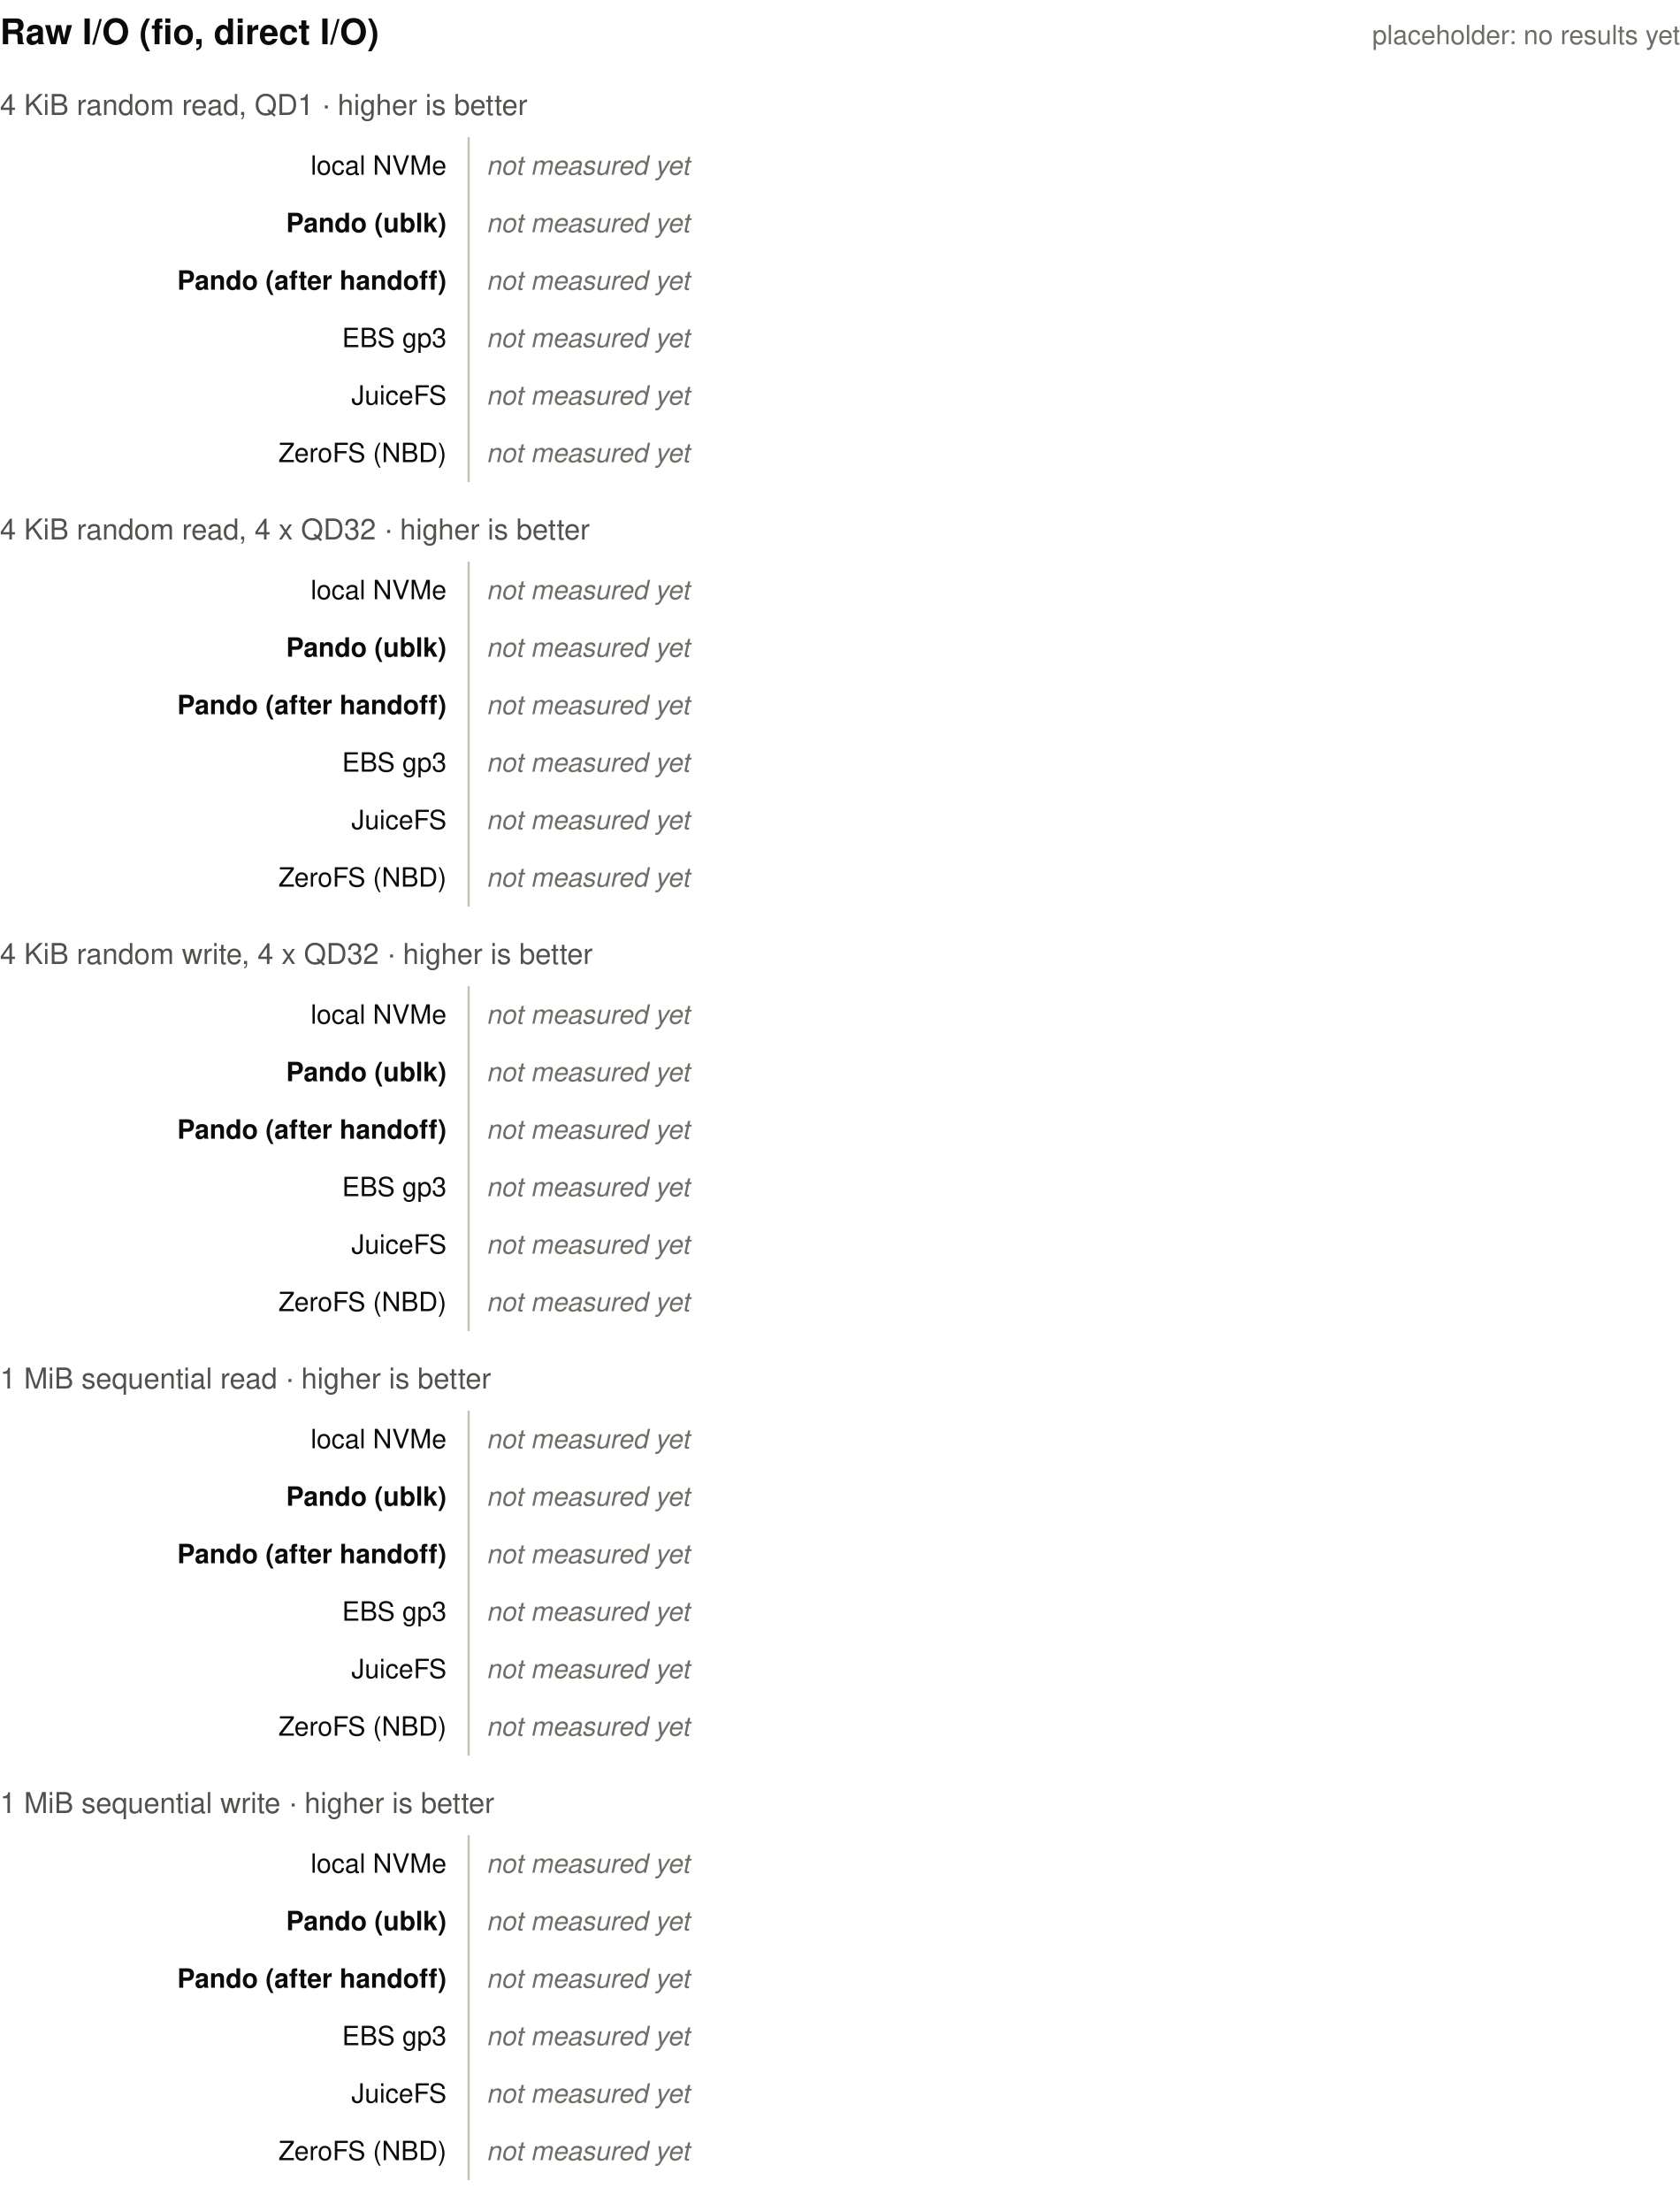
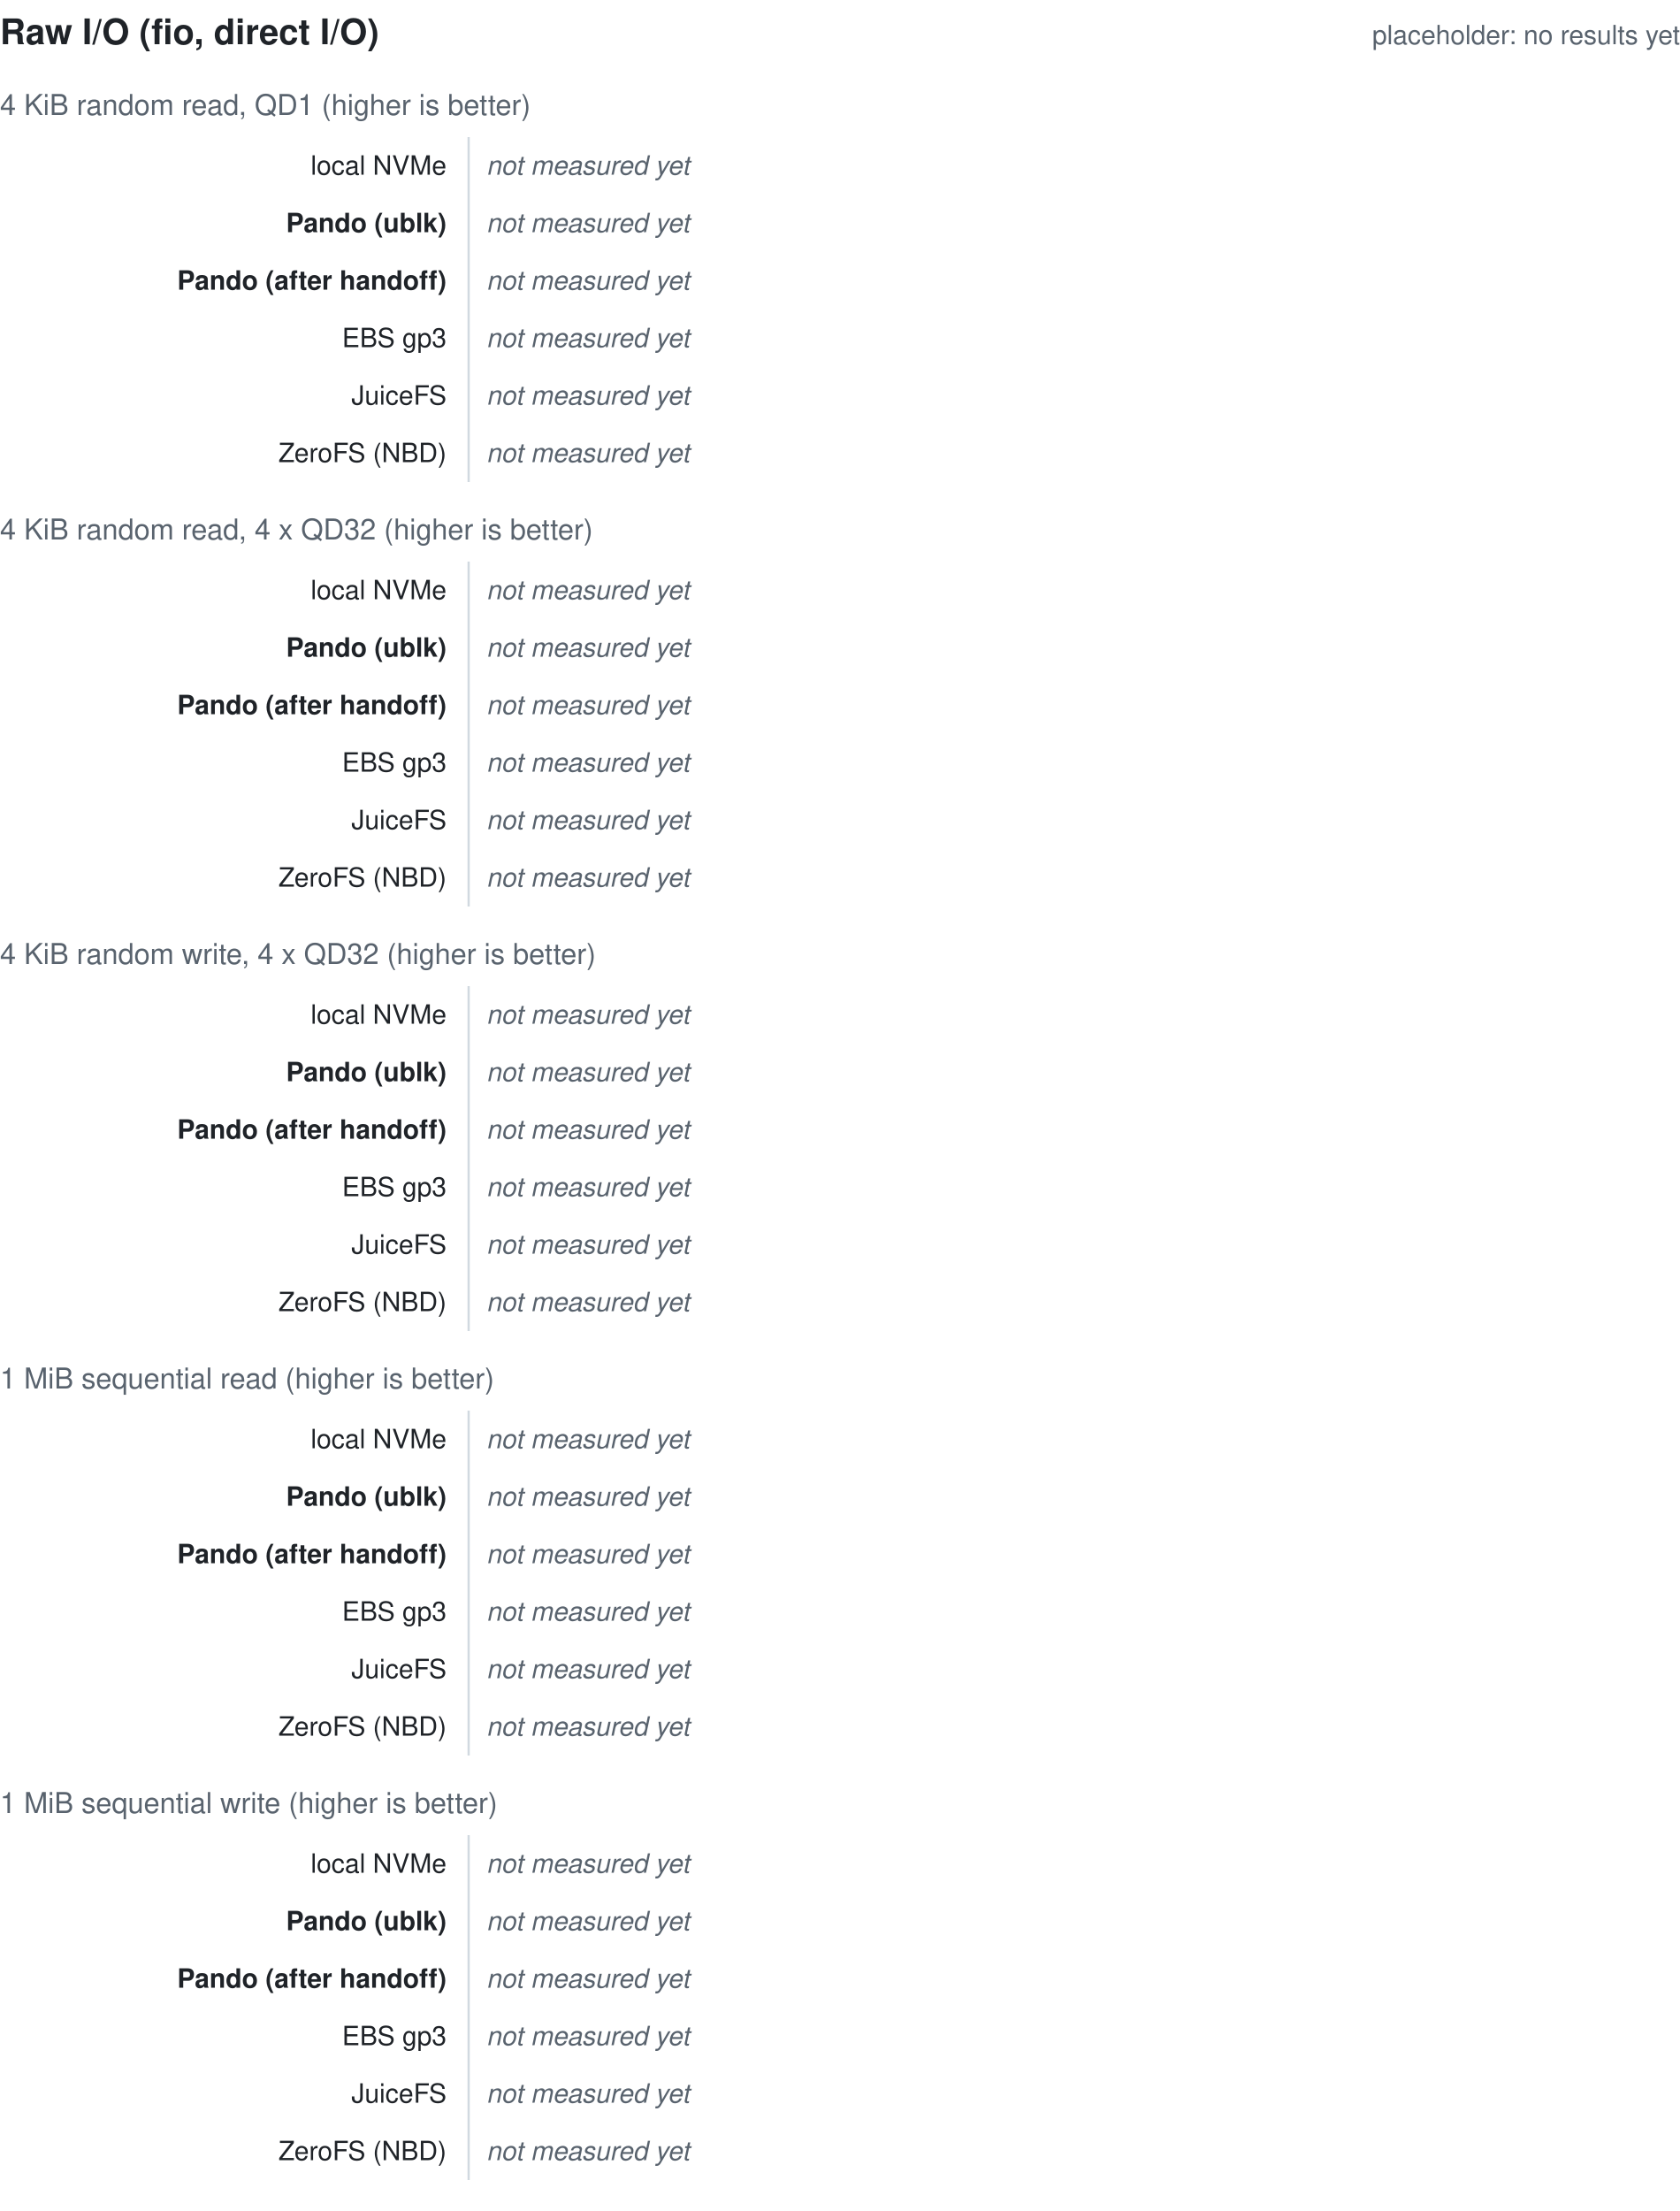
<svg xmlns="http://www.w3.org/2000/svg" width="760" height="1000" viewBox="0 0 760 1000" font-family="-apple-system, BlinkMacSystemFont, 'Segoe UI', Helvetica, Arial, sans-serif" role="img">
-   <text x="0" y="20" font-size="16" font-weight="600" fill="#0b0b0b">Raw I/O (fio, direct I/O)</text>
-   <text x="0" y="52" font-size="13" fill="#52514e">4 KiB random read, QD1 · higher is better</text>
-   <line x1="212" y1="62" x2="212" y2="218" stroke="#c3c2b7" stroke-width="1" />
-   <text x="202" y="79.0" font-size="12" fill="#0b0b0b" text-anchor="end">local NVMe</text>
-   <text x="220" y="79.0" font-size="12" font-style="italic" fill="#6f6d67">not measured yet</text>
-   <text x="202" y="105.0" font-size="12" fill="#0b0b0b" text-anchor="end" font-weight="600">Pando (ublk)</text>
-   <text x="220" y="105.0" font-size="12" font-style="italic" fill="#6f6d67">not measured yet</text>
-   <text x="202" y="131.0" font-size="12" fill="#0b0b0b" text-anchor="end" font-weight="600">Pando (after handoff)</text>
-   <text x="220" y="131.0" font-size="12" font-style="italic" fill="#6f6d67">not measured yet</text>
-   <text x="202" y="157.0" font-size="12" fill="#0b0b0b" text-anchor="end">EBS gp3</text>
-   <text x="220" y="157.0" font-size="12" font-style="italic" fill="#6f6d67">not measured yet</text>
-   <text x="202" y="183.0" font-size="12" fill="#0b0b0b" text-anchor="end">JuiceFS</text>
-   <text x="220" y="183.0" font-size="12" font-style="italic" fill="#6f6d67">not measured yet</text>
-   <text x="202" y="209.0" font-size="12" fill="#0b0b0b" text-anchor="end">ZeroFS (NBD)</text>
-   <text x="220" y="209.0" font-size="12" font-style="italic" fill="#6f6d67">not measured yet</text>
-   <text x="0" y="244" font-size="13" fill="#52514e">4 KiB random read, 4 x QD32 · higher is better</text>
-   <line x1="212" y1="254" x2="212" y2="410" stroke="#c3c2b7" stroke-width="1" />
-   <text x="202" y="271.0" font-size="12" fill="#0b0b0b" text-anchor="end">local NVMe</text>
-   <text x="220" y="271.0" font-size="12" font-style="italic" fill="#6f6d67">not measured yet</text>
-   <text x="202" y="297.0" font-size="12" fill="#0b0b0b" text-anchor="end" font-weight="600">Pando (ublk)</text>
-   <text x="220" y="297.0" font-size="12" font-style="italic" fill="#6f6d67">not measured yet</text>
-   <text x="202" y="323.0" font-size="12" fill="#0b0b0b" text-anchor="end" font-weight="600">Pando (after handoff)</text>
-   <text x="220" y="323.0" font-size="12" font-style="italic" fill="#6f6d67">not measured yet</text>
-   <text x="202" y="349.0" font-size="12" fill="#0b0b0b" text-anchor="end">EBS gp3</text>
-   <text x="220" y="349.0" font-size="12" font-style="italic" fill="#6f6d67">not measured yet</text>
-   <text x="202" y="375.0" font-size="12" fill="#0b0b0b" text-anchor="end">JuiceFS</text>
-   <text x="220" y="375.0" font-size="12" font-style="italic" fill="#6f6d67">not measured yet</text>
-   <text x="202" y="401.0" font-size="12" fill="#0b0b0b" text-anchor="end">ZeroFS (NBD)</text>
-   <text x="220" y="401.0" font-size="12" font-style="italic" fill="#6f6d67">not measured yet</text>
-   <text x="0" y="436" font-size="13" fill="#52514e">4 KiB random write, 4 x QD32 · higher is better</text>
-   <line x1="212" y1="446" x2="212" y2="602" stroke="#c3c2b7" stroke-width="1" />
-   <text x="202" y="463.0" font-size="12" fill="#0b0b0b" text-anchor="end">local NVMe</text>
-   <text x="220" y="463.0" font-size="12" font-style="italic" fill="#6f6d67">not measured yet</text>
-   <text x="202" y="489.0" font-size="12" fill="#0b0b0b" text-anchor="end" font-weight="600">Pando (ublk)</text>
-   <text x="220" y="489.0" font-size="12" font-style="italic" fill="#6f6d67">not measured yet</text>
-   <text x="202" y="515.0" font-size="12" fill="#0b0b0b" text-anchor="end" font-weight="600">Pando (after handoff)</text>
-   <text x="220" y="515.0" font-size="12" font-style="italic" fill="#6f6d67">not measured yet</text>
-   <text x="202" y="541.0" font-size="12" fill="#0b0b0b" text-anchor="end">EBS gp3</text>
-   <text x="220" y="541.0" font-size="12" font-style="italic" fill="#6f6d67">not measured yet</text>
-   <text x="202" y="567.0" font-size="12" fill="#0b0b0b" text-anchor="end">JuiceFS</text>
-   <text x="220" y="567.0" font-size="12" font-style="italic" fill="#6f6d67">not measured yet</text>
-   <text x="202" y="593.0" font-size="12" fill="#0b0b0b" text-anchor="end">ZeroFS (NBD)</text>
-   <text x="220" y="593.0" font-size="12" font-style="italic" fill="#6f6d67">not measured yet</text>
-   <text x="0" y="628" font-size="13" fill="#52514e">1 MiB sequential read · higher is better</text>
-   <line x1="212" y1="638" x2="212" y2="794" stroke="#c3c2b7" stroke-width="1" />
-   <text x="202" y="655.0" font-size="12" fill="#0b0b0b" text-anchor="end">local NVMe</text>
-   <text x="220" y="655.0" font-size="12" font-style="italic" fill="#6f6d67">not measured yet</text>
-   <text x="202" y="681.0" font-size="12" fill="#0b0b0b" text-anchor="end" font-weight="600">Pando (ublk)</text>
-   <text x="220" y="681.0" font-size="12" font-style="italic" fill="#6f6d67">not measured yet</text>
-   <text x="202" y="707.0" font-size="12" fill="#0b0b0b" text-anchor="end" font-weight="600">Pando (after handoff)</text>
-   <text x="220" y="707.0" font-size="12" font-style="italic" fill="#6f6d67">not measured yet</text>
-   <text x="202" y="733.0" font-size="12" fill="#0b0b0b" text-anchor="end">EBS gp3</text>
-   <text x="220" y="733.0" font-size="12" font-style="italic" fill="#6f6d67">not measured yet</text>
-   <text x="202" y="759.0" font-size="12" fill="#0b0b0b" text-anchor="end">JuiceFS</text>
-   <text x="220" y="759.0" font-size="12" font-style="italic" fill="#6f6d67">not measured yet</text>
-   <text x="202" y="785.0" font-size="12" fill="#0b0b0b" text-anchor="end">ZeroFS (NBD)</text>
-   <text x="220" y="785.0" font-size="12" font-style="italic" fill="#6f6d67">not measured yet</text>
-   <text x="0" y="820" font-size="13" fill="#52514e">1 MiB sequential write · higher is better</text>
-   <line x1="212" y1="830" x2="212" y2="986" stroke="#c3c2b7" stroke-width="1" />
-   <text x="202" y="847.0" font-size="12" fill="#0b0b0b" text-anchor="end">local NVMe</text>
-   <text x="220" y="847.0" font-size="12" font-style="italic" fill="#6f6d67">not measured yet</text>
-   <text x="202" y="873.0" font-size="12" fill="#0b0b0b" text-anchor="end" font-weight="600">Pando (ublk)</text>
-   <text x="220" y="873.0" font-size="12" font-style="italic" fill="#6f6d67">not measured yet</text>
-   <text x="202" y="899.0" font-size="12" fill="#0b0b0b" text-anchor="end" font-weight="600">Pando (after handoff)</text>
-   <text x="220" y="899.0" font-size="12" font-style="italic" fill="#6f6d67">not measured yet</text>
-   <text x="202" y="925.0" font-size="12" fill="#0b0b0b" text-anchor="end">EBS gp3</text>
-   <text x="220" y="925.0" font-size="12" font-style="italic" fill="#6f6d67">not measured yet</text>
-   <text x="202" y="951.0" font-size="12" fill="#0b0b0b" text-anchor="end">JuiceFS</text>
-   <text x="220" y="951.0" font-size="12" font-style="italic" fill="#6f6d67">not measured yet</text>
-   <text x="202" y="977.0" font-size="12" fill="#0b0b0b" text-anchor="end">ZeroFS (NBD)</text>
-   <text x="220" y="977.0" font-size="12" font-style="italic" fill="#6f6d67">not measured yet</text>
-   <text x="760" y="20" font-size="12" fill="#6f6d67" text-anchor="end">placeholder: no results yet</text>
+   <text x="0" y="20" font-size="16" font-weight="600" fill="#1f2328">Raw I/O (fio, direct I/O)</text>
+   <text x="0" y="52" font-size="13" fill="#59636e">4 KiB random read, QD1 (higher is better)</text>
+   <line x1="212" y1="62" x2="212" y2="218" stroke="#d1d9e0" stroke-width="1" />
+   <text x="202" y="79.0" font-size="12" fill="#1f2328" text-anchor="end">local NVMe</text>
+   <text x="220" y="79.0" font-size="12" font-style="italic" fill="#59636e">not measured yet</text>
+   <text x="202" y="105.0" font-size="12" fill="#1f2328" text-anchor="end" font-weight="600">Pando (ublk)</text>
+   <text x="220" y="105.0" font-size="12" font-style="italic" fill="#59636e">not measured yet</text>
+   <text x="202" y="131.0" font-size="12" fill="#1f2328" text-anchor="end" font-weight="600">Pando (after handoff)</text>
+   <text x="220" y="131.0" font-size="12" font-style="italic" fill="#59636e">not measured yet</text>
+   <text x="202" y="157.0" font-size="12" fill="#1f2328" text-anchor="end">EBS gp3</text>
+   <text x="220" y="157.0" font-size="12" font-style="italic" fill="#59636e">not measured yet</text>
+   <text x="202" y="183.0" font-size="12" fill="#1f2328" text-anchor="end">JuiceFS</text>
+   <text x="220" y="183.0" font-size="12" font-style="italic" fill="#59636e">not measured yet</text>
+   <text x="202" y="209.0" font-size="12" fill="#1f2328" text-anchor="end">ZeroFS (NBD)</text>
+   <text x="220" y="209.0" font-size="12" font-style="italic" fill="#59636e">not measured yet</text>
+   <text x="0" y="244" font-size="13" fill="#59636e">4 KiB random read, 4 x QD32 (higher is better)</text>
+   <line x1="212" y1="254" x2="212" y2="410" stroke="#d1d9e0" stroke-width="1" />
+   <text x="202" y="271.0" font-size="12" fill="#1f2328" text-anchor="end">local NVMe</text>
+   <text x="220" y="271.0" font-size="12" font-style="italic" fill="#59636e">not measured yet</text>
+   <text x="202" y="297.0" font-size="12" fill="#1f2328" text-anchor="end" font-weight="600">Pando (ublk)</text>
+   <text x="220" y="297.0" font-size="12" font-style="italic" fill="#59636e">not measured yet</text>
+   <text x="202" y="323.0" font-size="12" fill="#1f2328" text-anchor="end" font-weight="600">Pando (after handoff)</text>
+   <text x="220" y="323.0" font-size="12" font-style="italic" fill="#59636e">not measured yet</text>
+   <text x="202" y="349.0" font-size="12" fill="#1f2328" text-anchor="end">EBS gp3</text>
+   <text x="220" y="349.0" font-size="12" font-style="italic" fill="#59636e">not measured yet</text>
+   <text x="202" y="375.0" font-size="12" fill="#1f2328" text-anchor="end">JuiceFS</text>
+   <text x="220" y="375.0" font-size="12" font-style="italic" fill="#59636e">not measured yet</text>
+   <text x="202" y="401.0" font-size="12" fill="#1f2328" text-anchor="end">ZeroFS (NBD)</text>
+   <text x="220" y="401.0" font-size="12" font-style="italic" fill="#59636e">not measured yet</text>
+   <text x="0" y="436" font-size="13" fill="#59636e">4 KiB random write, 4 x QD32 (higher is better)</text>
+   <line x1="212" y1="446" x2="212" y2="602" stroke="#d1d9e0" stroke-width="1" />
+   <text x="202" y="463.0" font-size="12" fill="#1f2328" text-anchor="end">local NVMe</text>
+   <text x="220" y="463.0" font-size="12" font-style="italic" fill="#59636e">not measured yet</text>
+   <text x="202" y="489.0" font-size="12" fill="#1f2328" text-anchor="end" font-weight="600">Pando (ublk)</text>
+   <text x="220" y="489.0" font-size="12" font-style="italic" fill="#59636e">not measured yet</text>
+   <text x="202" y="515.0" font-size="12" fill="#1f2328" text-anchor="end" font-weight="600">Pando (after handoff)</text>
+   <text x="220" y="515.0" font-size="12" font-style="italic" fill="#59636e">not measured yet</text>
+   <text x="202" y="541.0" font-size="12" fill="#1f2328" text-anchor="end">EBS gp3</text>
+   <text x="220" y="541.0" font-size="12" font-style="italic" fill="#59636e">not measured yet</text>
+   <text x="202" y="567.0" font-size="12" fill="#1f2328" text-anchor="end">JuiceFS</text>
+   <text x="220" y="567.0" font-size="12" font-style="italic" fill="#59636e">not measured yet</text>
+   <text x="202" y="593.0" font-size="12" fill="#1f2328" text-anchor="end">ZeroFS (NBD)</text>
+   <text x="220" y="593.0" font-size="12" font-style="italic" fill="#59636e">not measured yet</text>
+   <text x="0" y="628" font-size="13" fill="#59636e">1 MiB sequential read (higher is better)</text>
+   <line x1="212" y1="638" x2="212" y2="794" stroke="#d1d9e0" stroke-width="1" />
+   <text x="202" y="655.0" font-size="12" fill="#1f2328" text-anchor="end">local NVMe</text>
+   <text x="220" y="655.0" font-size="12" font-style="italic" fill="#59636e">not measured yet</text>
+   <text x="202" y="681.0" font-size="12" fill="#1f2328" text-anchor="end" font-weight="600">Pando (ublk)</text>
+   <text x="220" y="681.0" font-size="12" font-style="italic" fill="#59636e">not measured yet</text>
+   <text x="202" y="707.0" font-size="12" fill="#1f2328" text-anchor="end" font-weight="600">Pando (after handoff)</text>
+   <text x="220" y="707.0" font-size="12" font-style="italic" fill="#59636e">not measured yet</text>
+   <text x="202" y="733.0" font-size="12" fill="#1f2328" text-anchor="end">EBS gp3</text>
+   <text x="220" y="733.0" font-size="12" font-style="italic" fill="#59636e">not measured yet</text>
+   <text x="202" y="759.0" font-size="12" fill="#1f2328" text-anchor="end">JuiceFS</text>
+   <text x="220" y="759.0" font-size="12" font-style="italic" fill="#59636e">not measured yet</text>
+   <text x="202" y="785.0" font-size="12" fill="#1f2328" text-anchor="end">ZeroFS (NBD)</text>
+   <text x="220" y="785.0" font-size="12" font-style="italic" fill="#59636e">not measured yet</text>
+   <text x="0" y="820" font-size="13" fill="#59636e">1 MiB sequential write (higher is better)</text>
+   <line x1="212" y1="830" x2="212" y2="986" stroke="#d1d9e0" stroke-width="1" />
+   <text x="202" y="847.0" font-size="12" fill="#1f2328" text-anchor="end">local NVMe</text>
+   <text x="220" y="847.0" font-size="12" font-style="italic" fill="#59636e">not measured yet</text>
+   <text x="202" y="873.0" font-size="12" fill="#1f2328" text-anchor="end" font-weight="600">Pando (ublk)</text>
+   <text x="220" y="873.0" font-size="12" font-style="italic" fill="#59636e">not measured yet</text>
+   <text x="202" y="899.0" font-size="12" fill="#1f2328" text-anchor="end" font-weight="600">Pando (after handoff)</text>
+   <text x="220" y="899.0" font-size="12" font-style="italic" fill="#59636e">not measured yet</text>
+   <text x="202" y="925.0" font-size="12" fill="#1f2328" text-anchor="end">EBS gp3</text>
+   <text x="220" y="925.0" font-size="12" font-style="italic" fill="#59636e">not measured yet</text>
+   <text x="202" y="951.0" font-size="12" fill="#1f2328" text-anchor="end">JuiceFS</text>
+   <text x="220" y="951.0" font-size="12" font-style="italic" fill="#59636e">not measured yet</text>
+   <text x="202" y="977.0" font-size="12" fill="#1f2328" text-anchor="end">ZeroFS (NBD)</text>
+   <text x="220" y="977.0" font-size="12" font-style="italic" fill="#59636e">not measured yet</text>
+   <text x="760" y="20" font-size="12" fill="#59636e" text-anchor="end">placeholder: no results yet</text>
</svg>
